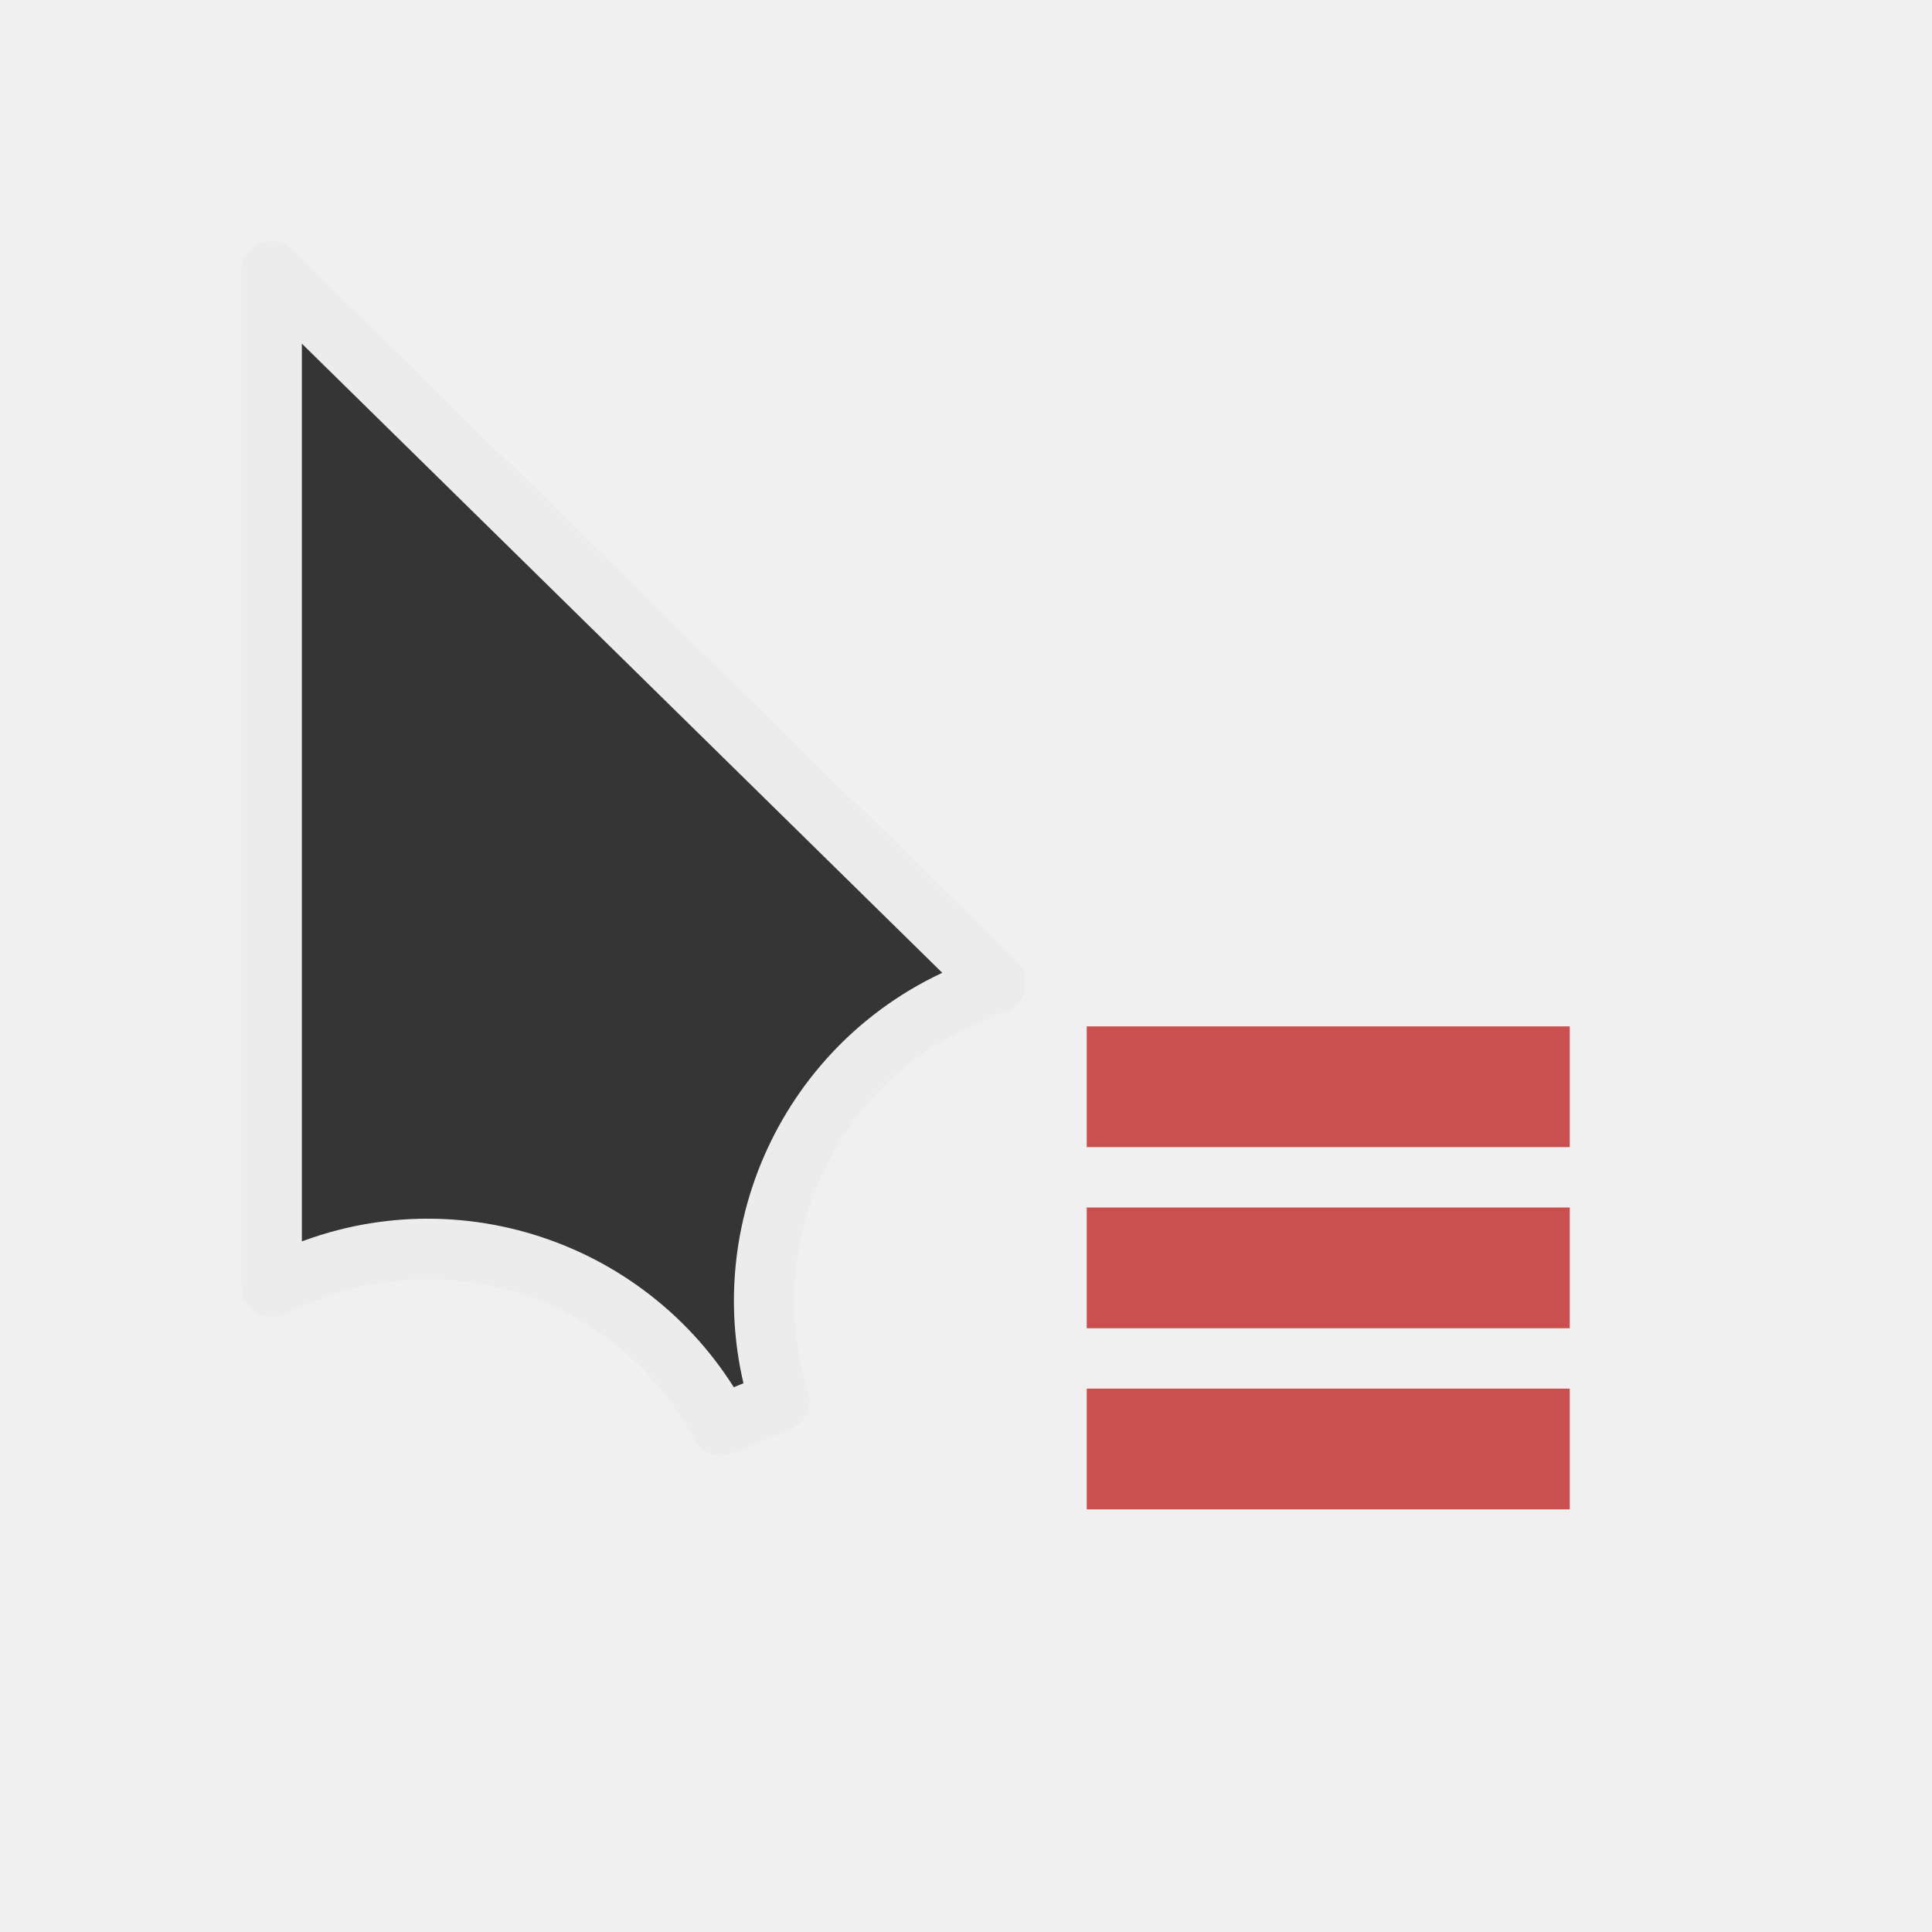
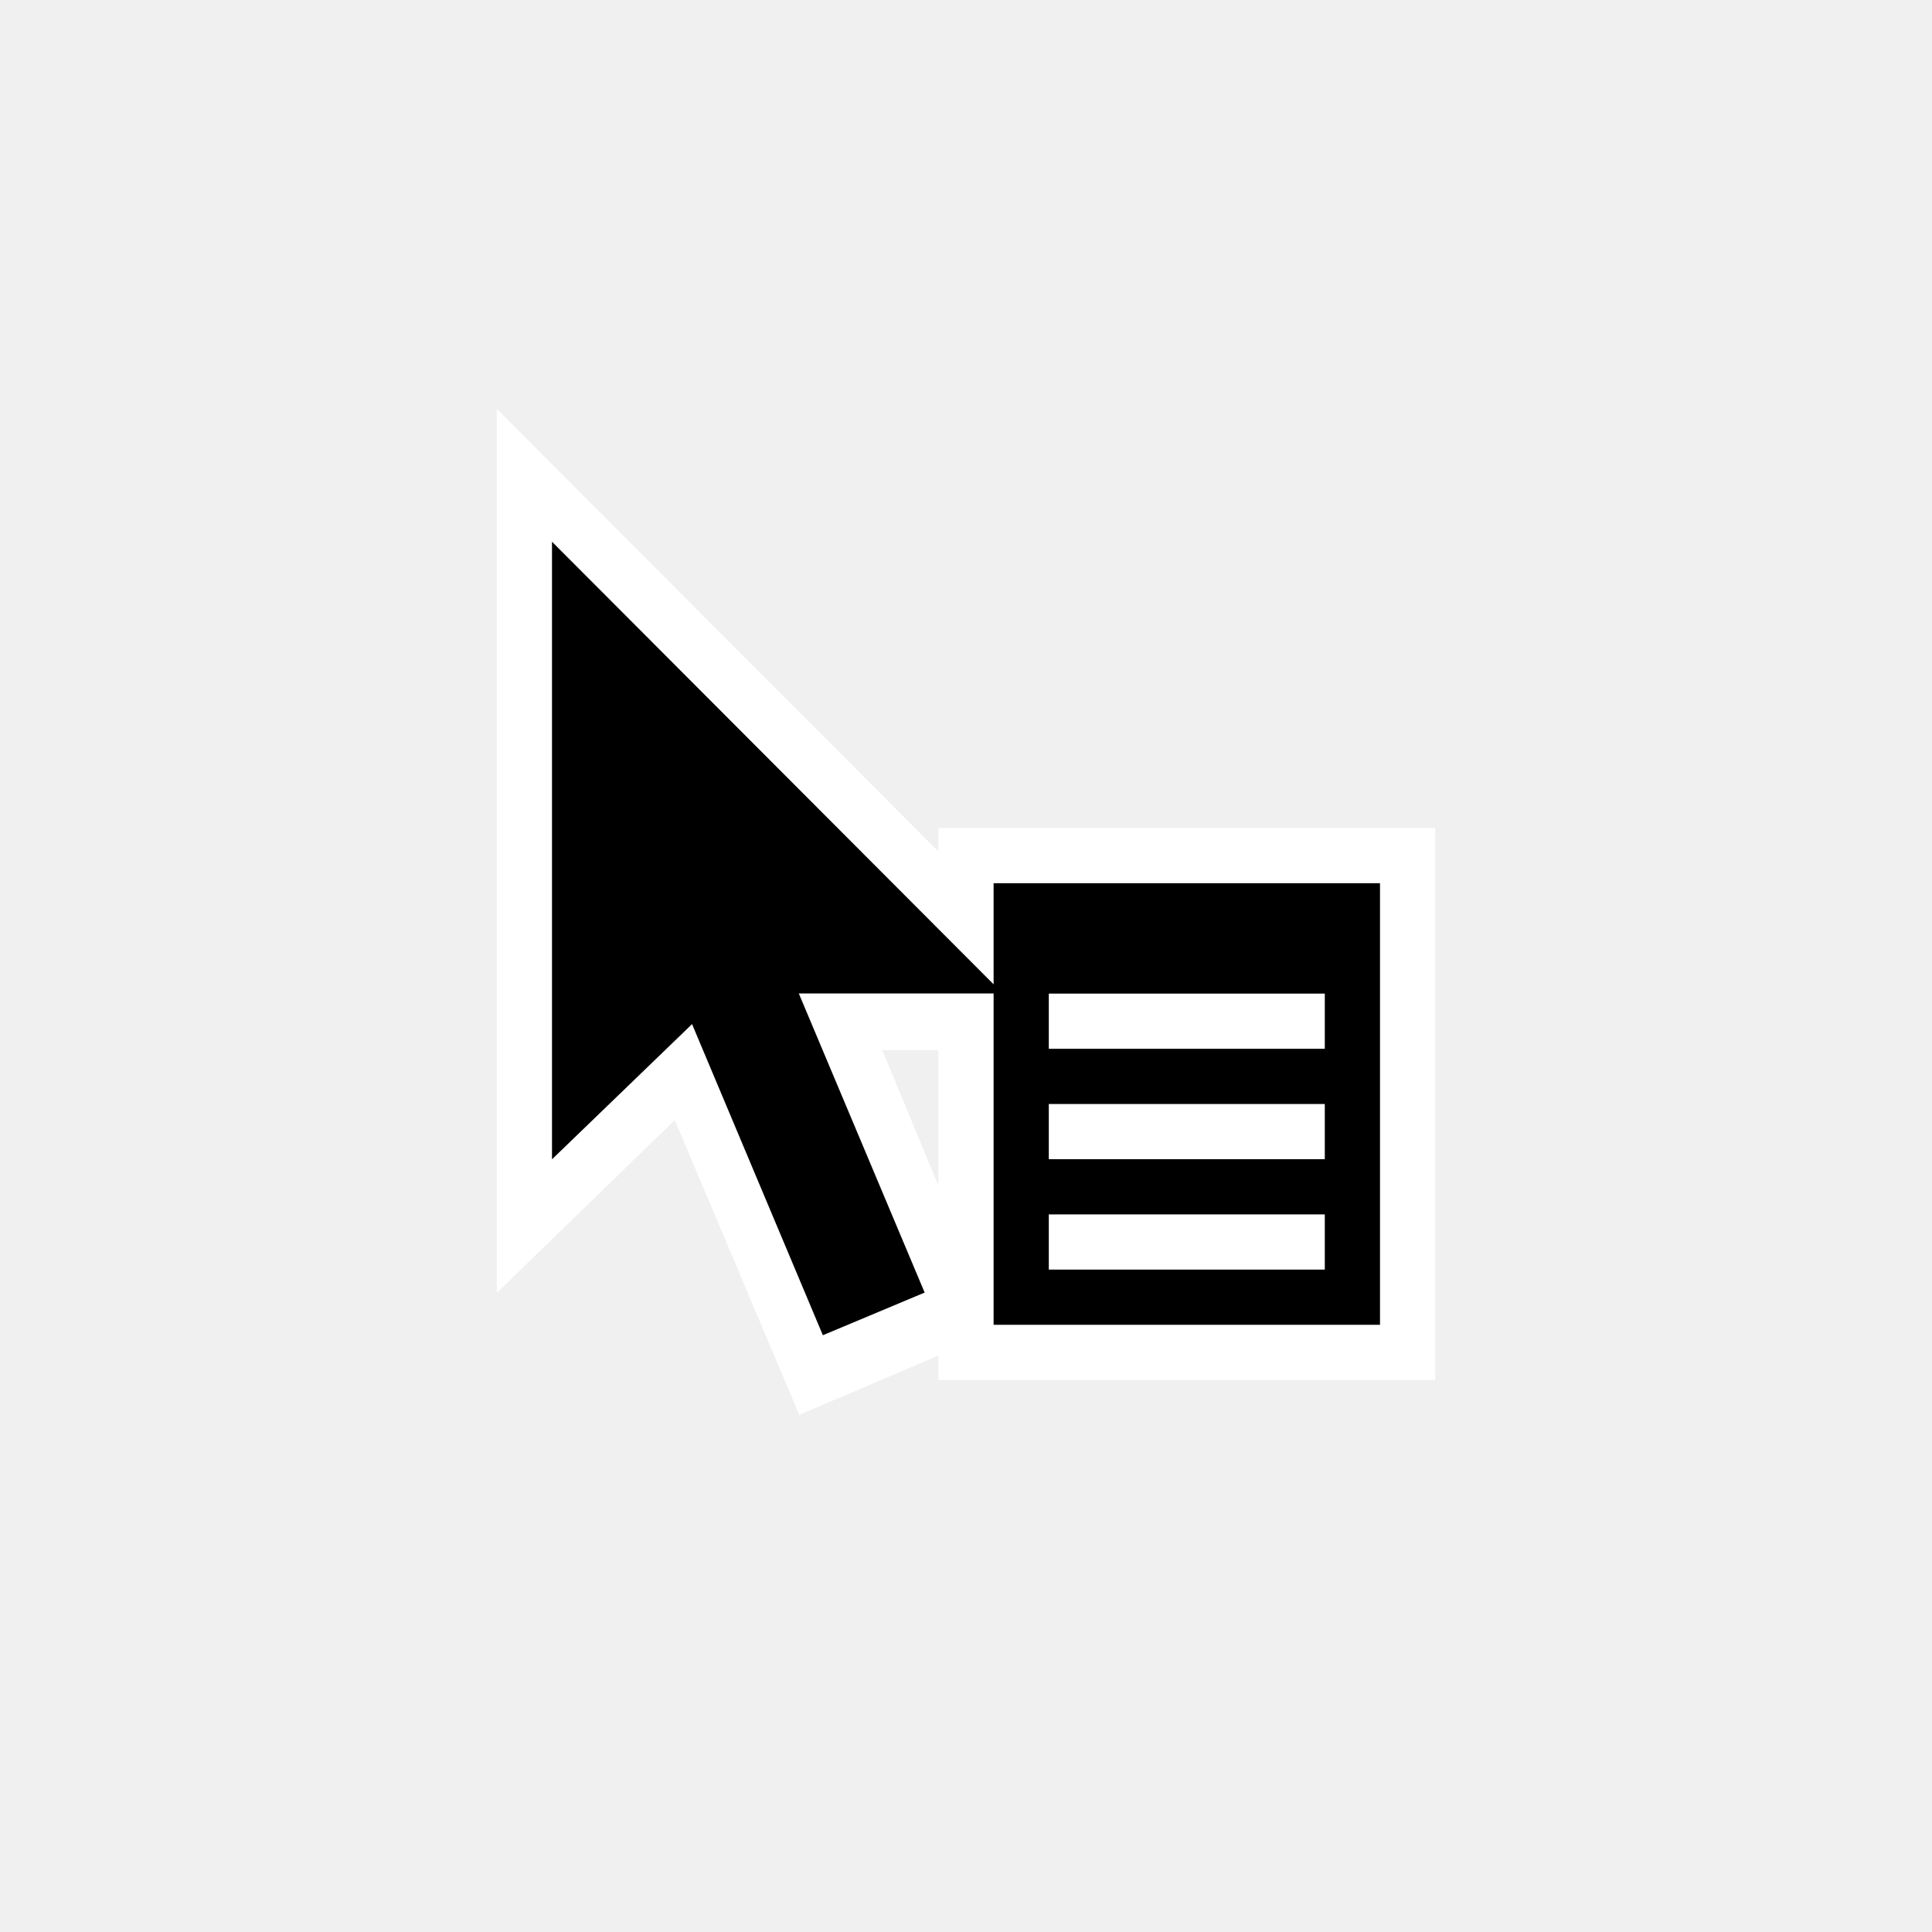
- <svg xmlns="http://www.w3.org/2000/svg" width="32px" height="32px" viewBox="0 0 24 24" version="1.1" id="svg2">
-   <defs id="defs15" />
-   <path id="path5" d="m 3.375,3.375 0,12.605 0.348,-0.145 c 1.965,-0.824 4.234,-0.012 5.234,1.871 L 9.684,17.402 C 9.043,15.367 10.055,13.18 12.02,12.355 l 0.348,-0.145 z m 0,0" style="fill:#353535;fill-opacity:1;fill-rule:nonzero;stroke:#ececec;stroke-width:0.75;stroke-linecap:butt;stroke-linejoin:round;stroke-miterlimit:4;stroke-opacity:1" />
-   <path id="path7" d="m 13.5,12.75 6,0 0,1.5 -6,0 z m 0,0" style="fill:#ca4f4f;fill-opacity:1;fill-rule:nonzero;stroke:none" />
-   <path id="path9" d="m 13.5,15 6,0 0,1.5 -6,0 z m 0,0" style="fill:#ca4f4f;fill-opacity:1;fill-rule:nonzero;stroke:none" />
-   <path id="path11" d="m 13.5,17.25 6,0 0,1.5 -6,0 z m 0,0" style="fill:#ca4f4f;fill-opacity:1;fill-rule:nonzero;stroke:none" />
+ <svg xmlns="http://www.w3.org/2000/svg" width="35px" height="35px" viewBox="0 0 35 35" version="1.1">
+   <defs />
+   <g id="Page-1" stroke="none" stroke-width="1" fill="none" fill-rule="evenodd">
+     <g id="contextualmenu">
+       <g id="bg-copy" fill="#FFFFFF" opacity="0.01">
+         <rect id="bg" x="0" y="0" width="35" height="35" />
+       </g>
+       <path d="M17,24.47 L17,25 L26,25 L26,15 L17,15 L17,15.427 L17,24.47 Z" id="list-border" fill="#FFFFFF" />
+       <path d="M18.084,24.096 L14.479,25.631 L9.797,14.542 L13.483,12.989 L18.084,24.096 Z" id="stem-border" fill="#FFFFFF" />
+       <path d="M9,23.422 L9,7.407 L20.591,19.026 L13.81,19.026 L13.399,19.15 L9,23.422 Z" id="point-border" fill="#FFFFFF" />
+       <path d="M24,19 L19,19 L19,18 L24,18 L24,19 Z M24,21 L19,21 L19,20 L24,20 L24,21 Z M24,23 L19,23 L19,22 L24,22 L24,23 Z M18,24 L25,24 L25,16 L18,16 L18,24 Z" id="list" fill="#000000" />
+       <path d="M16.751,23.416 L14.907,24.189 L11.807,16.816 L13.648,16.041 L16.751,23.416 Z" id="stem" fill="#000000" />
+       <path d="M10,9.814 L10,21.002 L12.969,18.136 L13.397,17.997 L18.165,17.997 L10,9.814 Z" id="point" fill="#000000" />
+     </g>
+   </g>
</svg>
